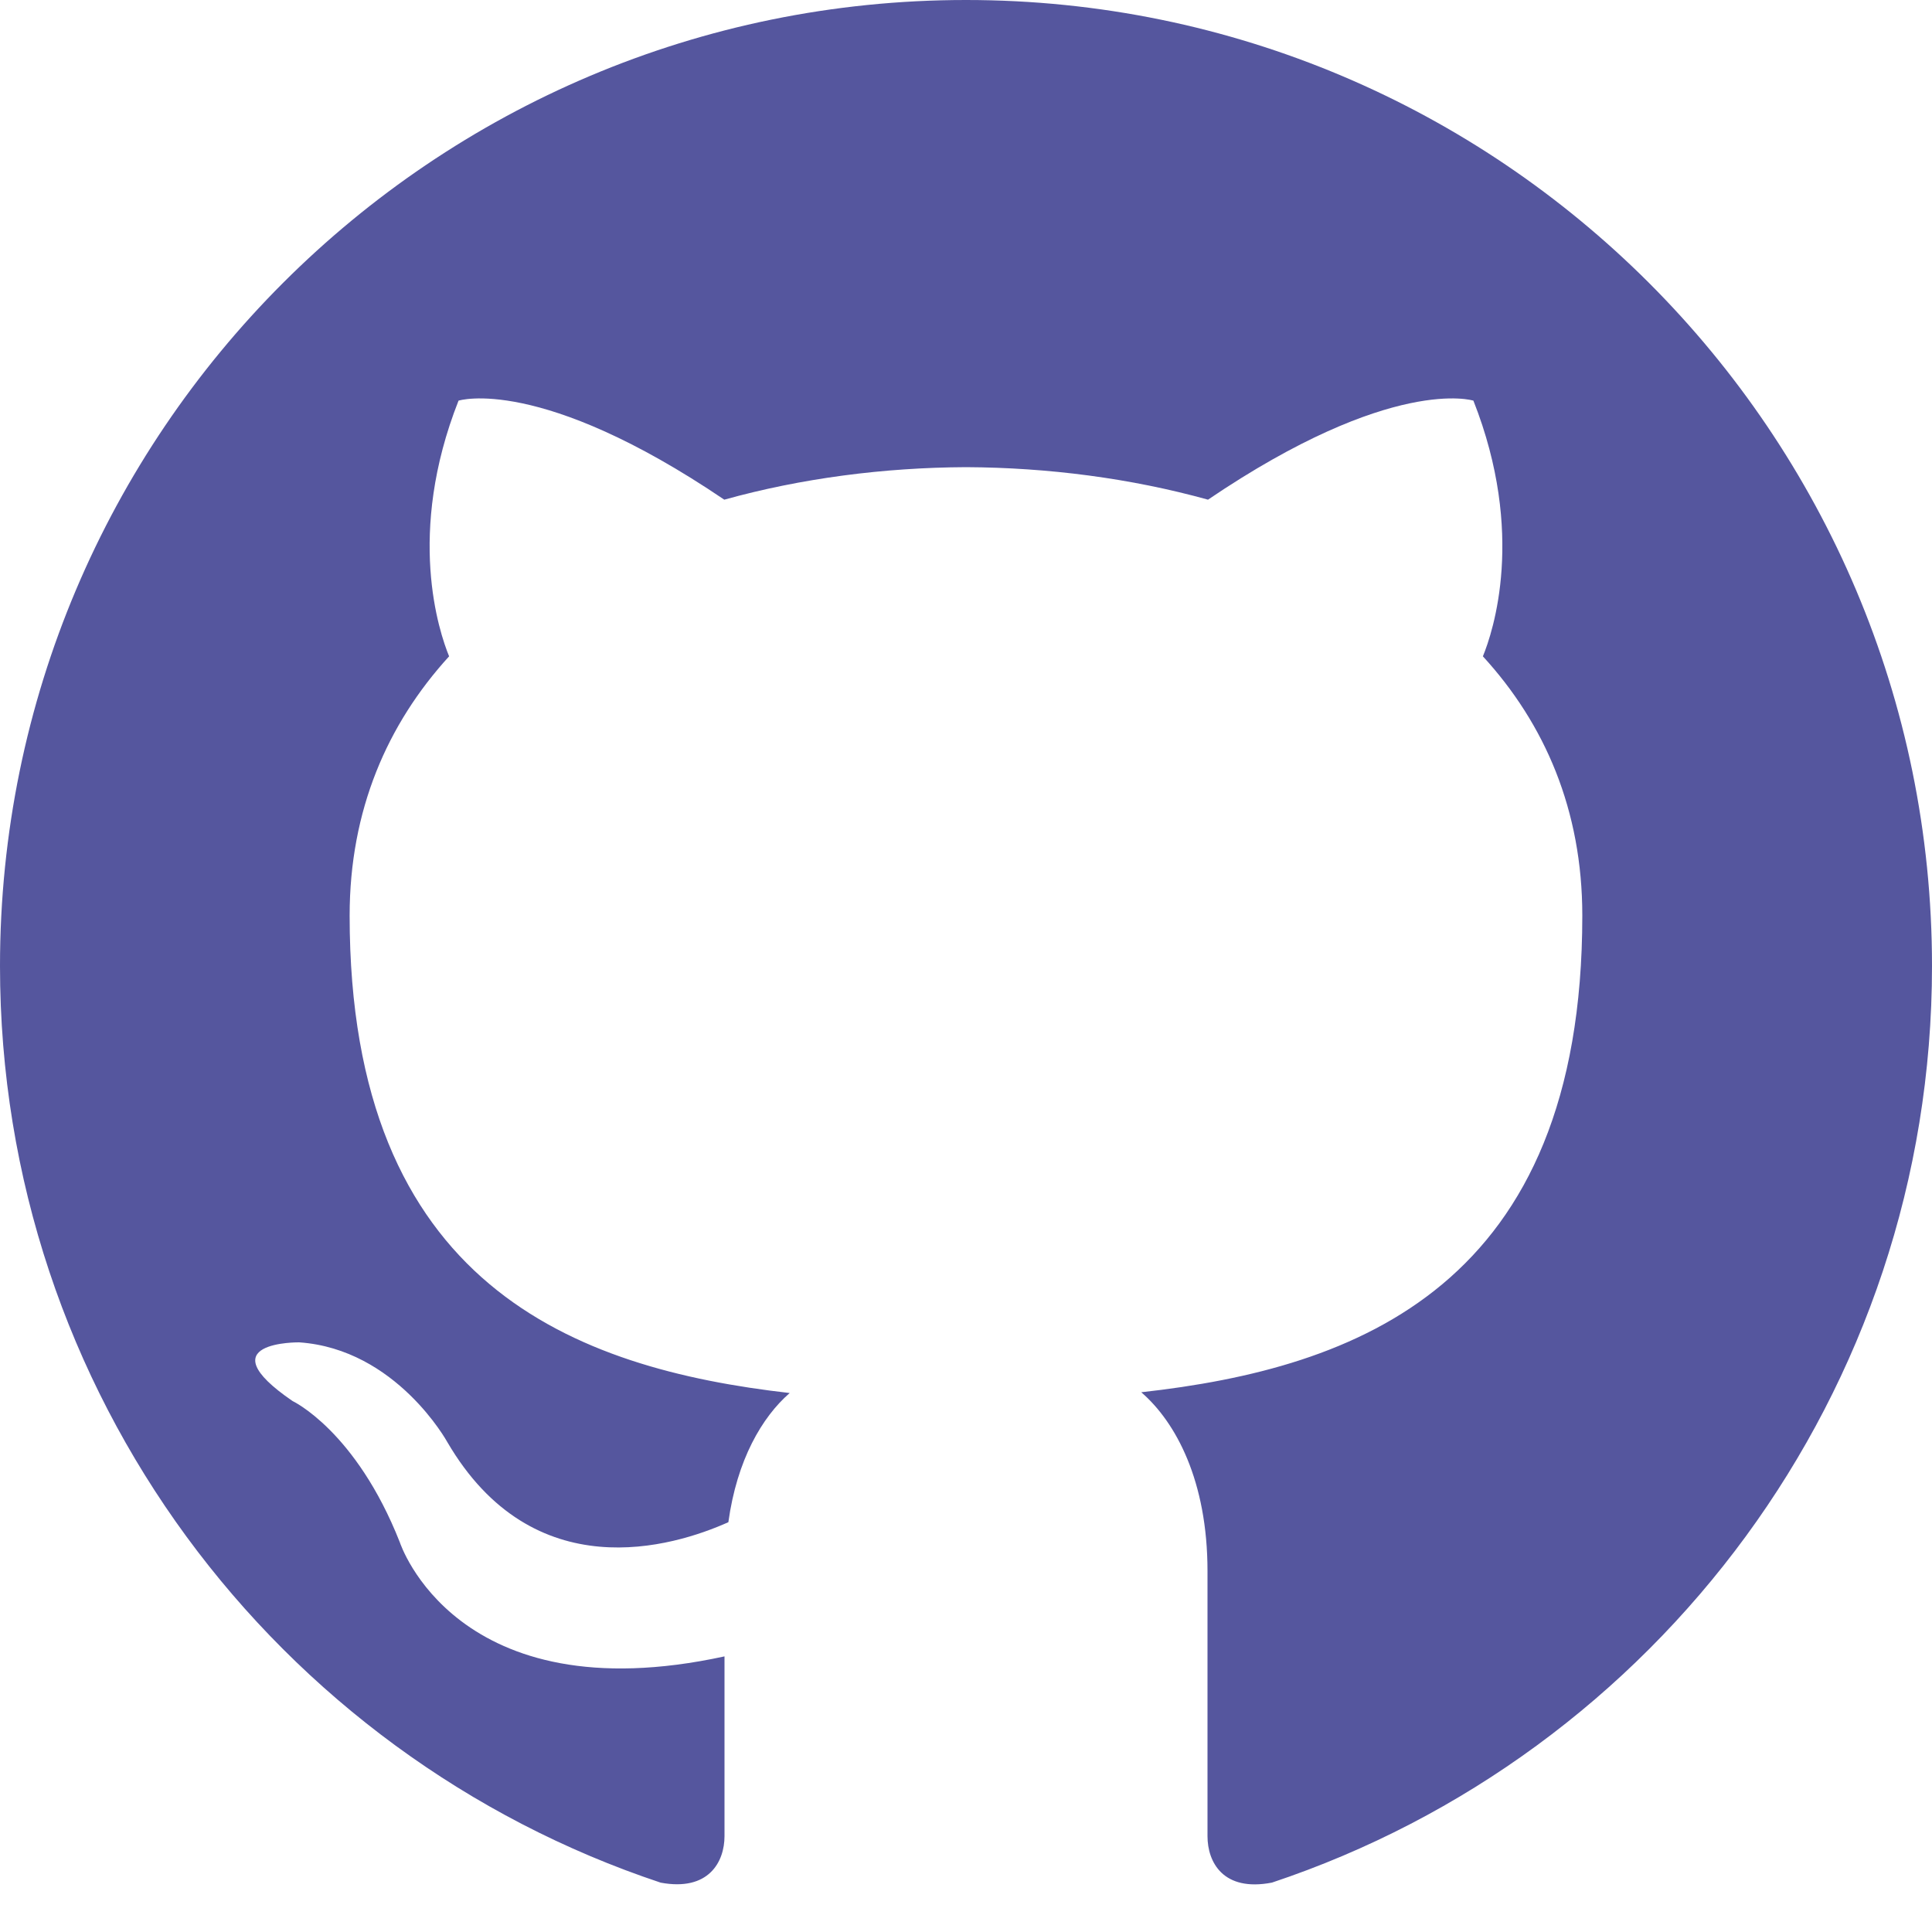
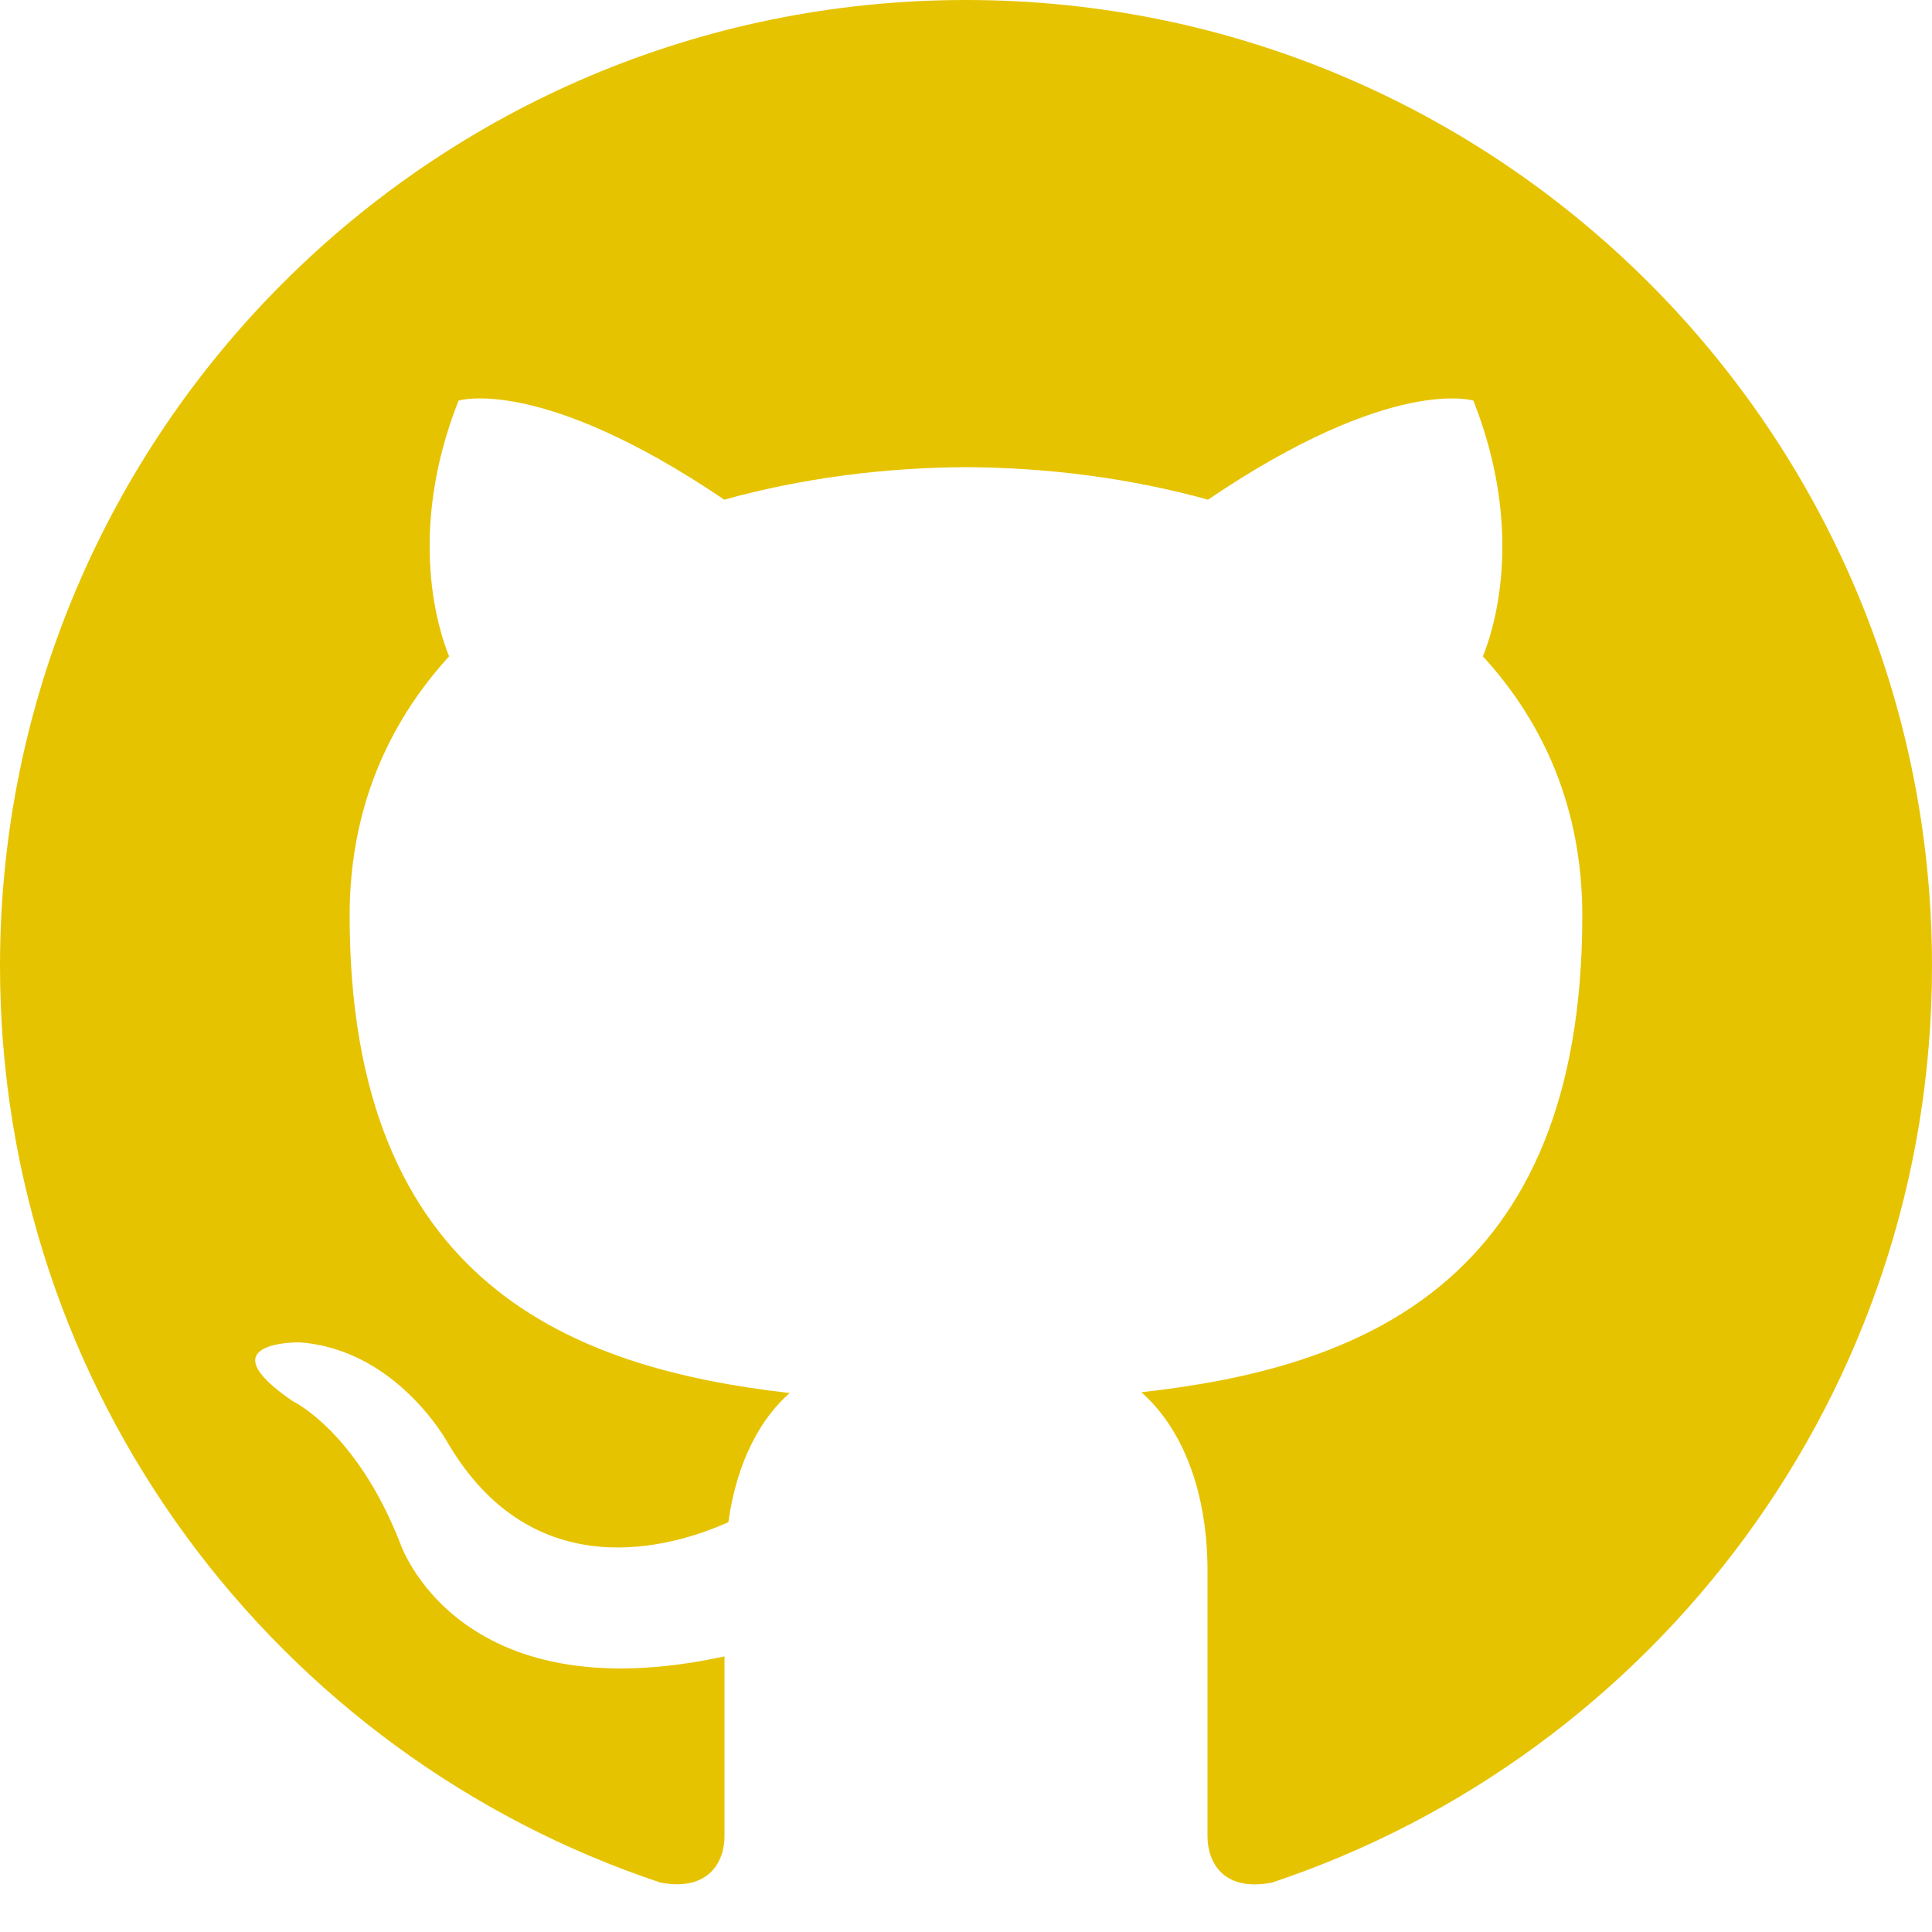
- <svg xmlns="http://www.w3.org/2000/svg" width="35" height="35" viewBox="0 0 35 35" fill="#55569E">
+ <svg xmlns="http://www.w3.org/2000/svg" width="35" height="35" viewBox="0 0 35 35" fill="#e6c300">
  <path d="M17.5 0C7.837 0 0 7.836 0 17.5C0 25.232 5.014 31.792 11.969 34.106C12.842 34.268 13.125 33.725 13.125 33.265V30.007C8.257 31.065 7.244 27.942 7.244 27.942C6.447 25.919 5.3 25.381 5.3 25.381C3.711 24.294 5.421 24.318 5.421 24.318C7.178 24.44 8.102 26.122 8.102 26.122C9.663 28.796 12.196 28.023 13.195 27.576C13.351 26.445 13.805 25.672 14.306 25.236C10.42 24.792 6.334 23.291 6.334 16.587C6.334 14.675 7.018 13.115 8.136 11.89C7.955 11.448 7.356 9.667 8.307 7.258C8.307 7.258 9.777 6.789 13.121 9.052C14.516 8.664 16.012 8.47 17.5 8.463C18.988 8.47 20.485 8.664 21.884 9.052C25.225 6.789 26.692 7.258 26.692 7.258C27.644 9.669 27.045 11.449 26.864 11.89C27.987 13.115 28.665 14.677 28.665 16.587C28.665 23.308 24.572 24.789 20.675 25.222C21.302 25.764 21.875 26.829 21.875 28.462V33.265C21.875 33.73 22.155 34.277 23.043 34.105C29.992 31.787 35 25.229 35 17.5C35 7.836 27.164 0 17.5 0Z" fill="55569E" />
</svg>
